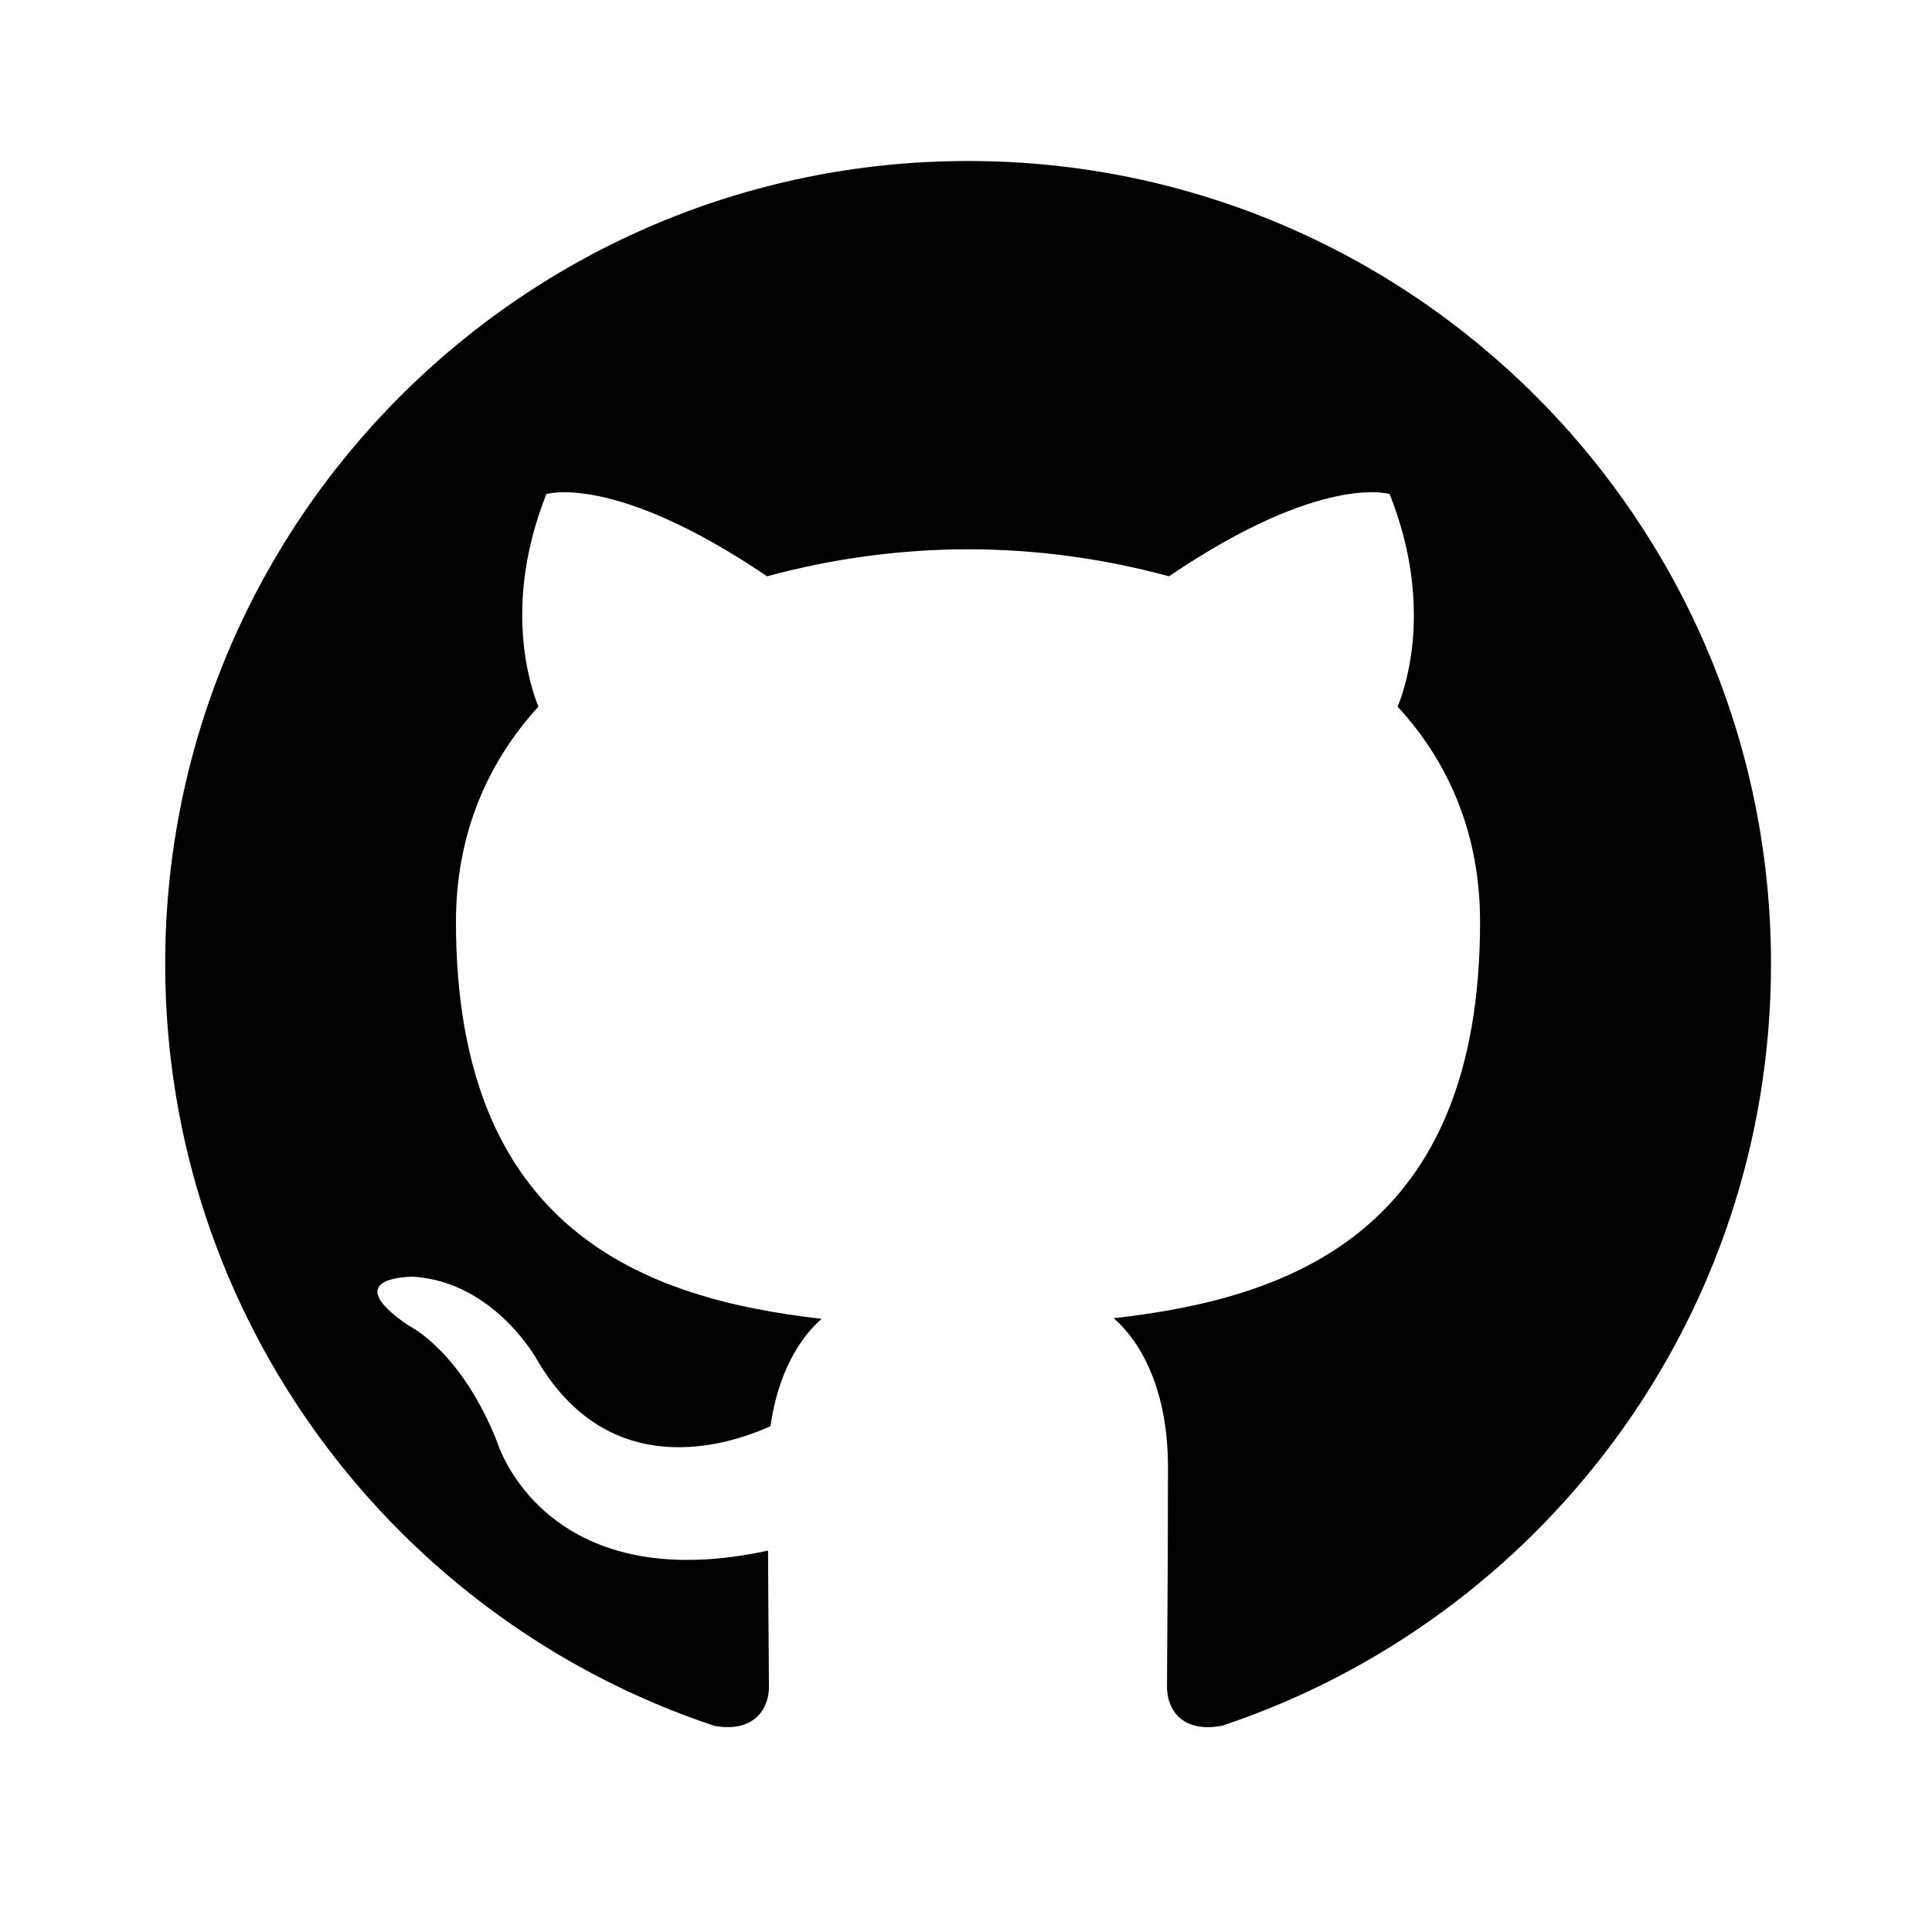
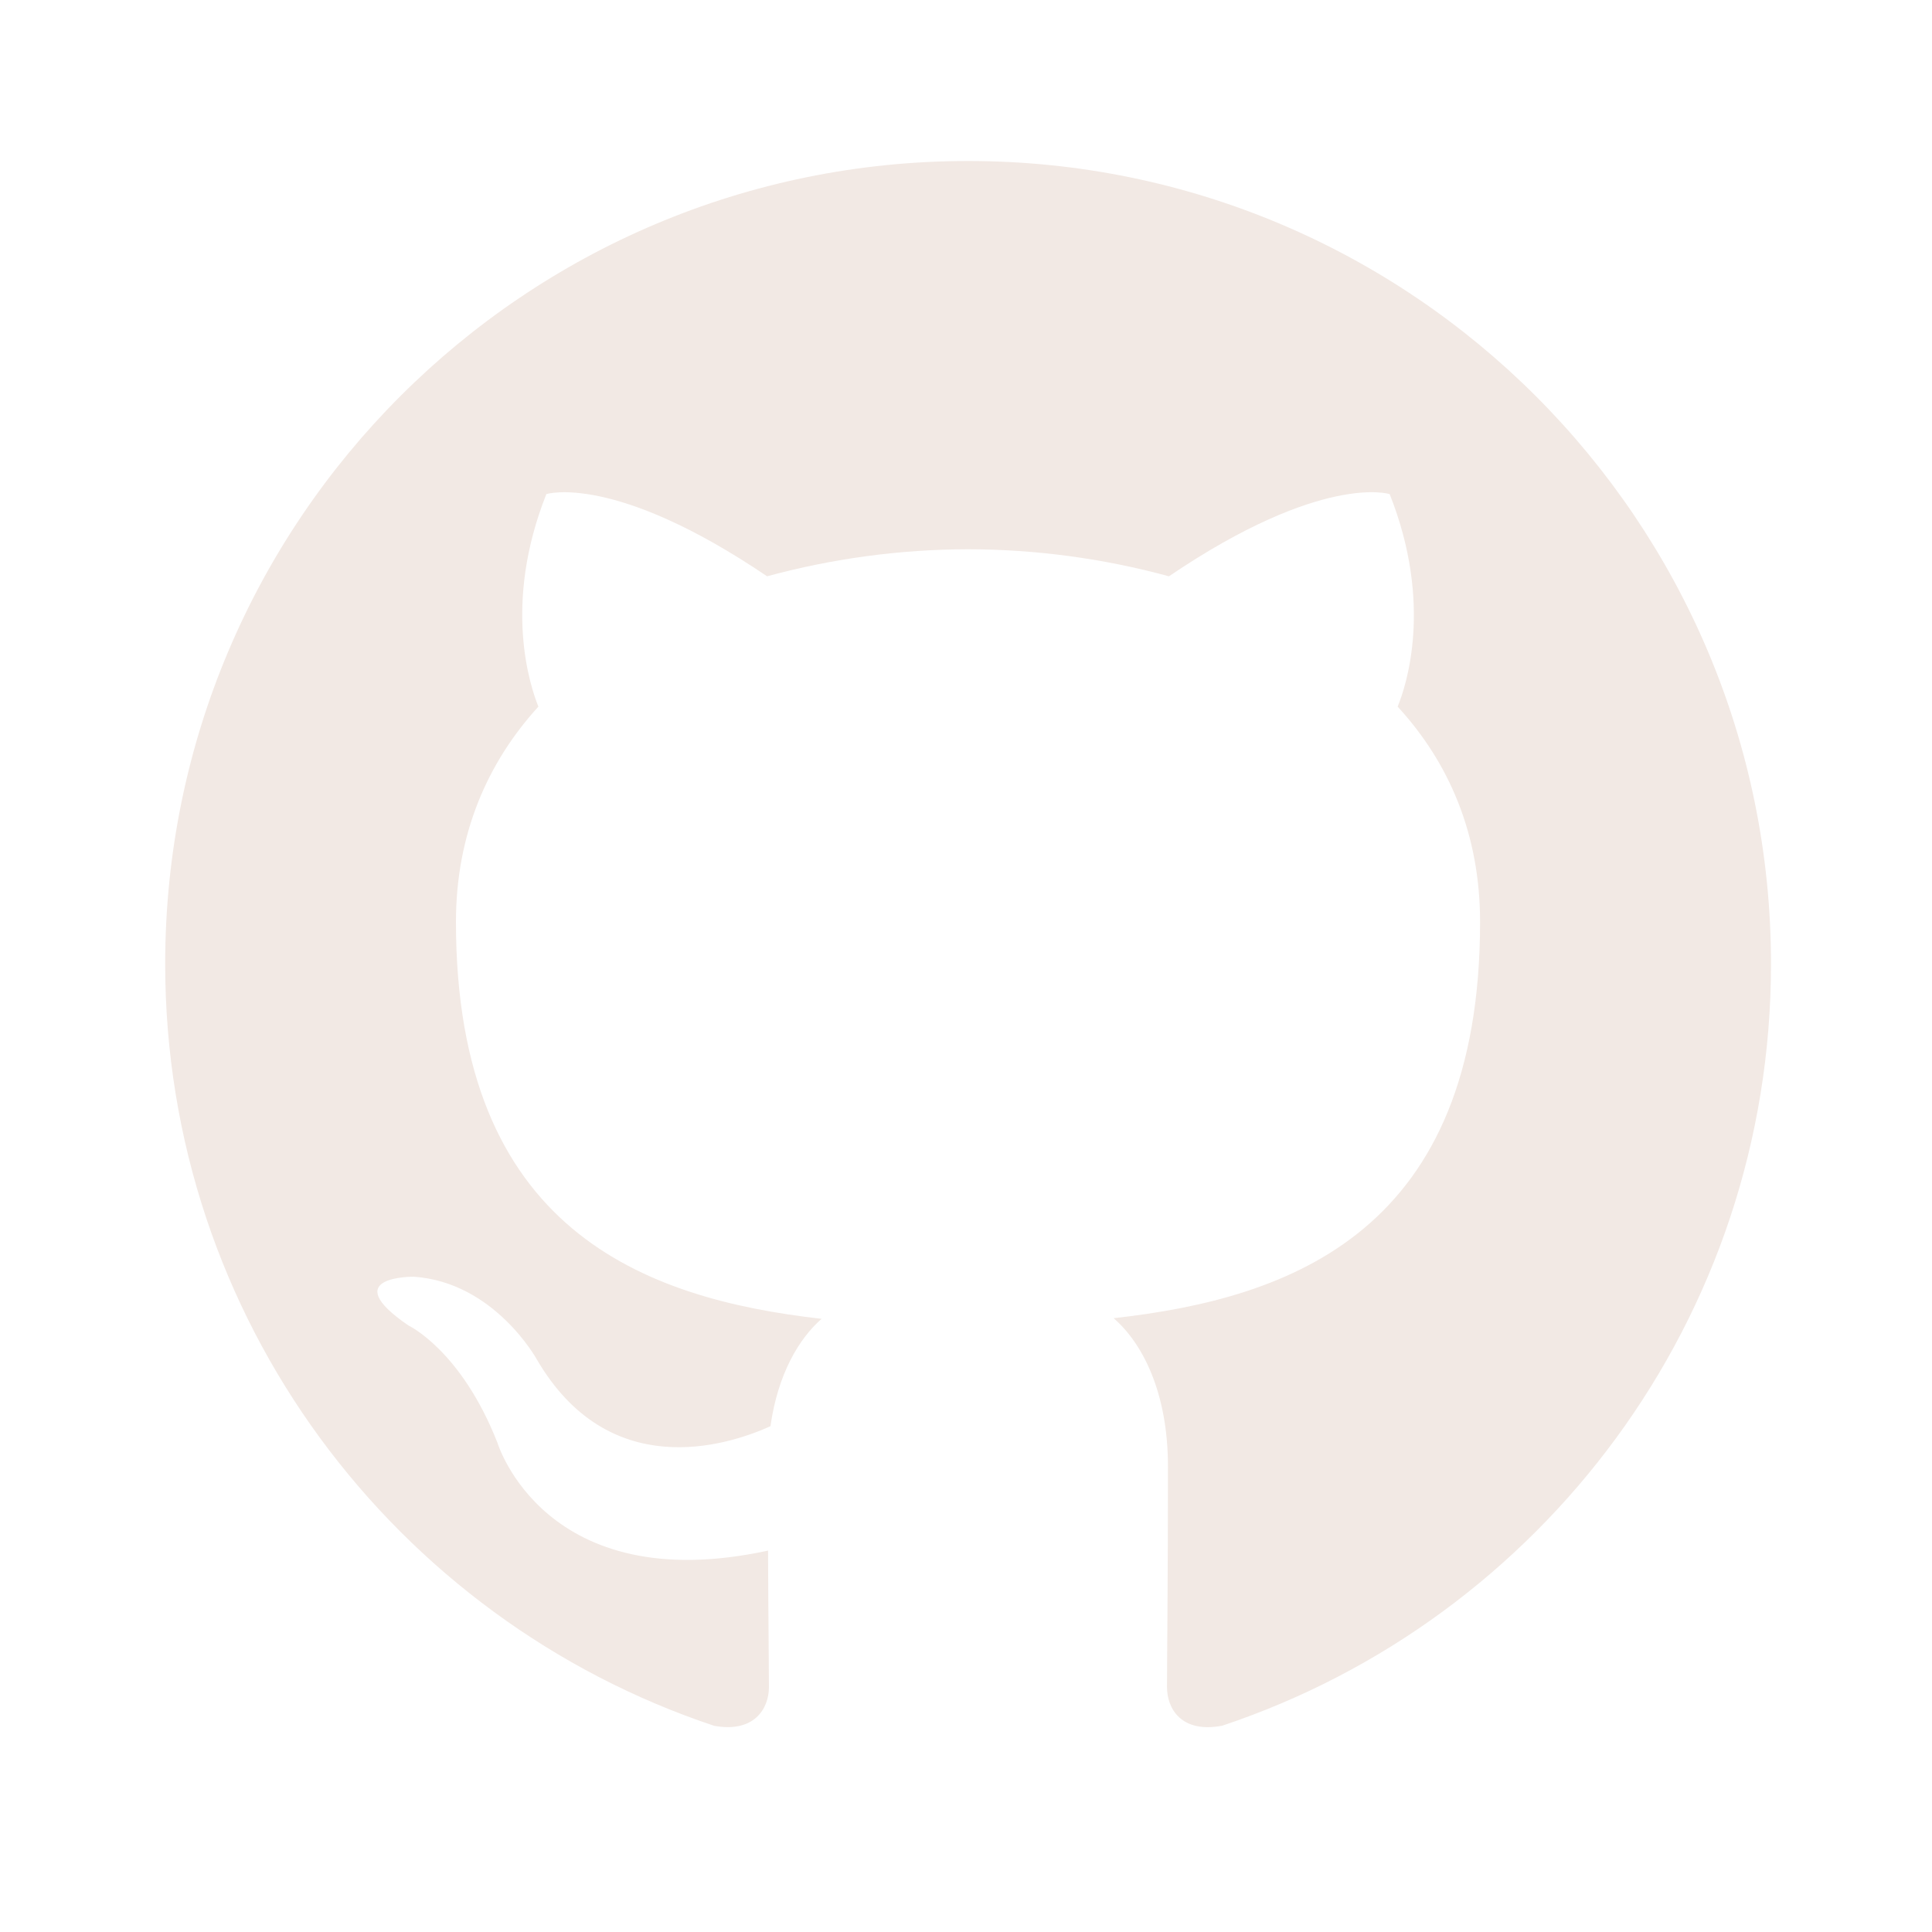
- <svg xmlns="http://www.w3.org/2000/svg" width="24" height="24" viewBox="0 0 24 24" style="fill: rgba(0, 0, 0, 1);transform: ;msFilter:;">
+ <svg xmlns="http://www.w3.org/2000/svg" width="40" height="40" viewBox="0 0 24 24" style="fill: #f2e9e4;transform: ;msFilter:;">
  <path fill-rule="evenodd" clip-rule="evenodd" d="M12.026 2c-5.509 0-9.974 4.465-9.974 9.974 0 4.406 2.857 8.145 6.821 9.465.499.09.679-.217.679-.481 0-.237-.008-.865-.011-1.696-2.775.602-3.361-1.338-3.361-1.338-.452-1.152-1.107-1.459-1.107-1.459-.905-.619.069-.605.069-.605 1.002.07 1.527 1.028 1.527 1.028.89 1.524 2.336 1.084 2.902.829.091-.645.351-1.085.635-1.334-2.214-.251-4.542-1.107-4.542-4.93 0-1.087.389-1.979 1.024-2.675-.101-.253-.446-1.268.099-2.64 0 0 .837-.269 2.742 1.021a9.582 9.582 0 0 1 2.496-.336 9.554 9.554 0 0 1 2.496.336c1.906-1.291 2.742-1.021 2.742-1.021.545 1.372.203 2.387.099 2.64.64.696 1.024 1.587 1.024 2.675 0 3.833-2.33 4.675-4.552 4.922.355.308.675.916.675 1.846 0 1.334-.012 2.41-.012 2.737 0 .267.178.577.687.479C19.146 20.115 22 16.379 22 11.974 22 6.465 17.535 2 12.026 2z" />
</svg>
